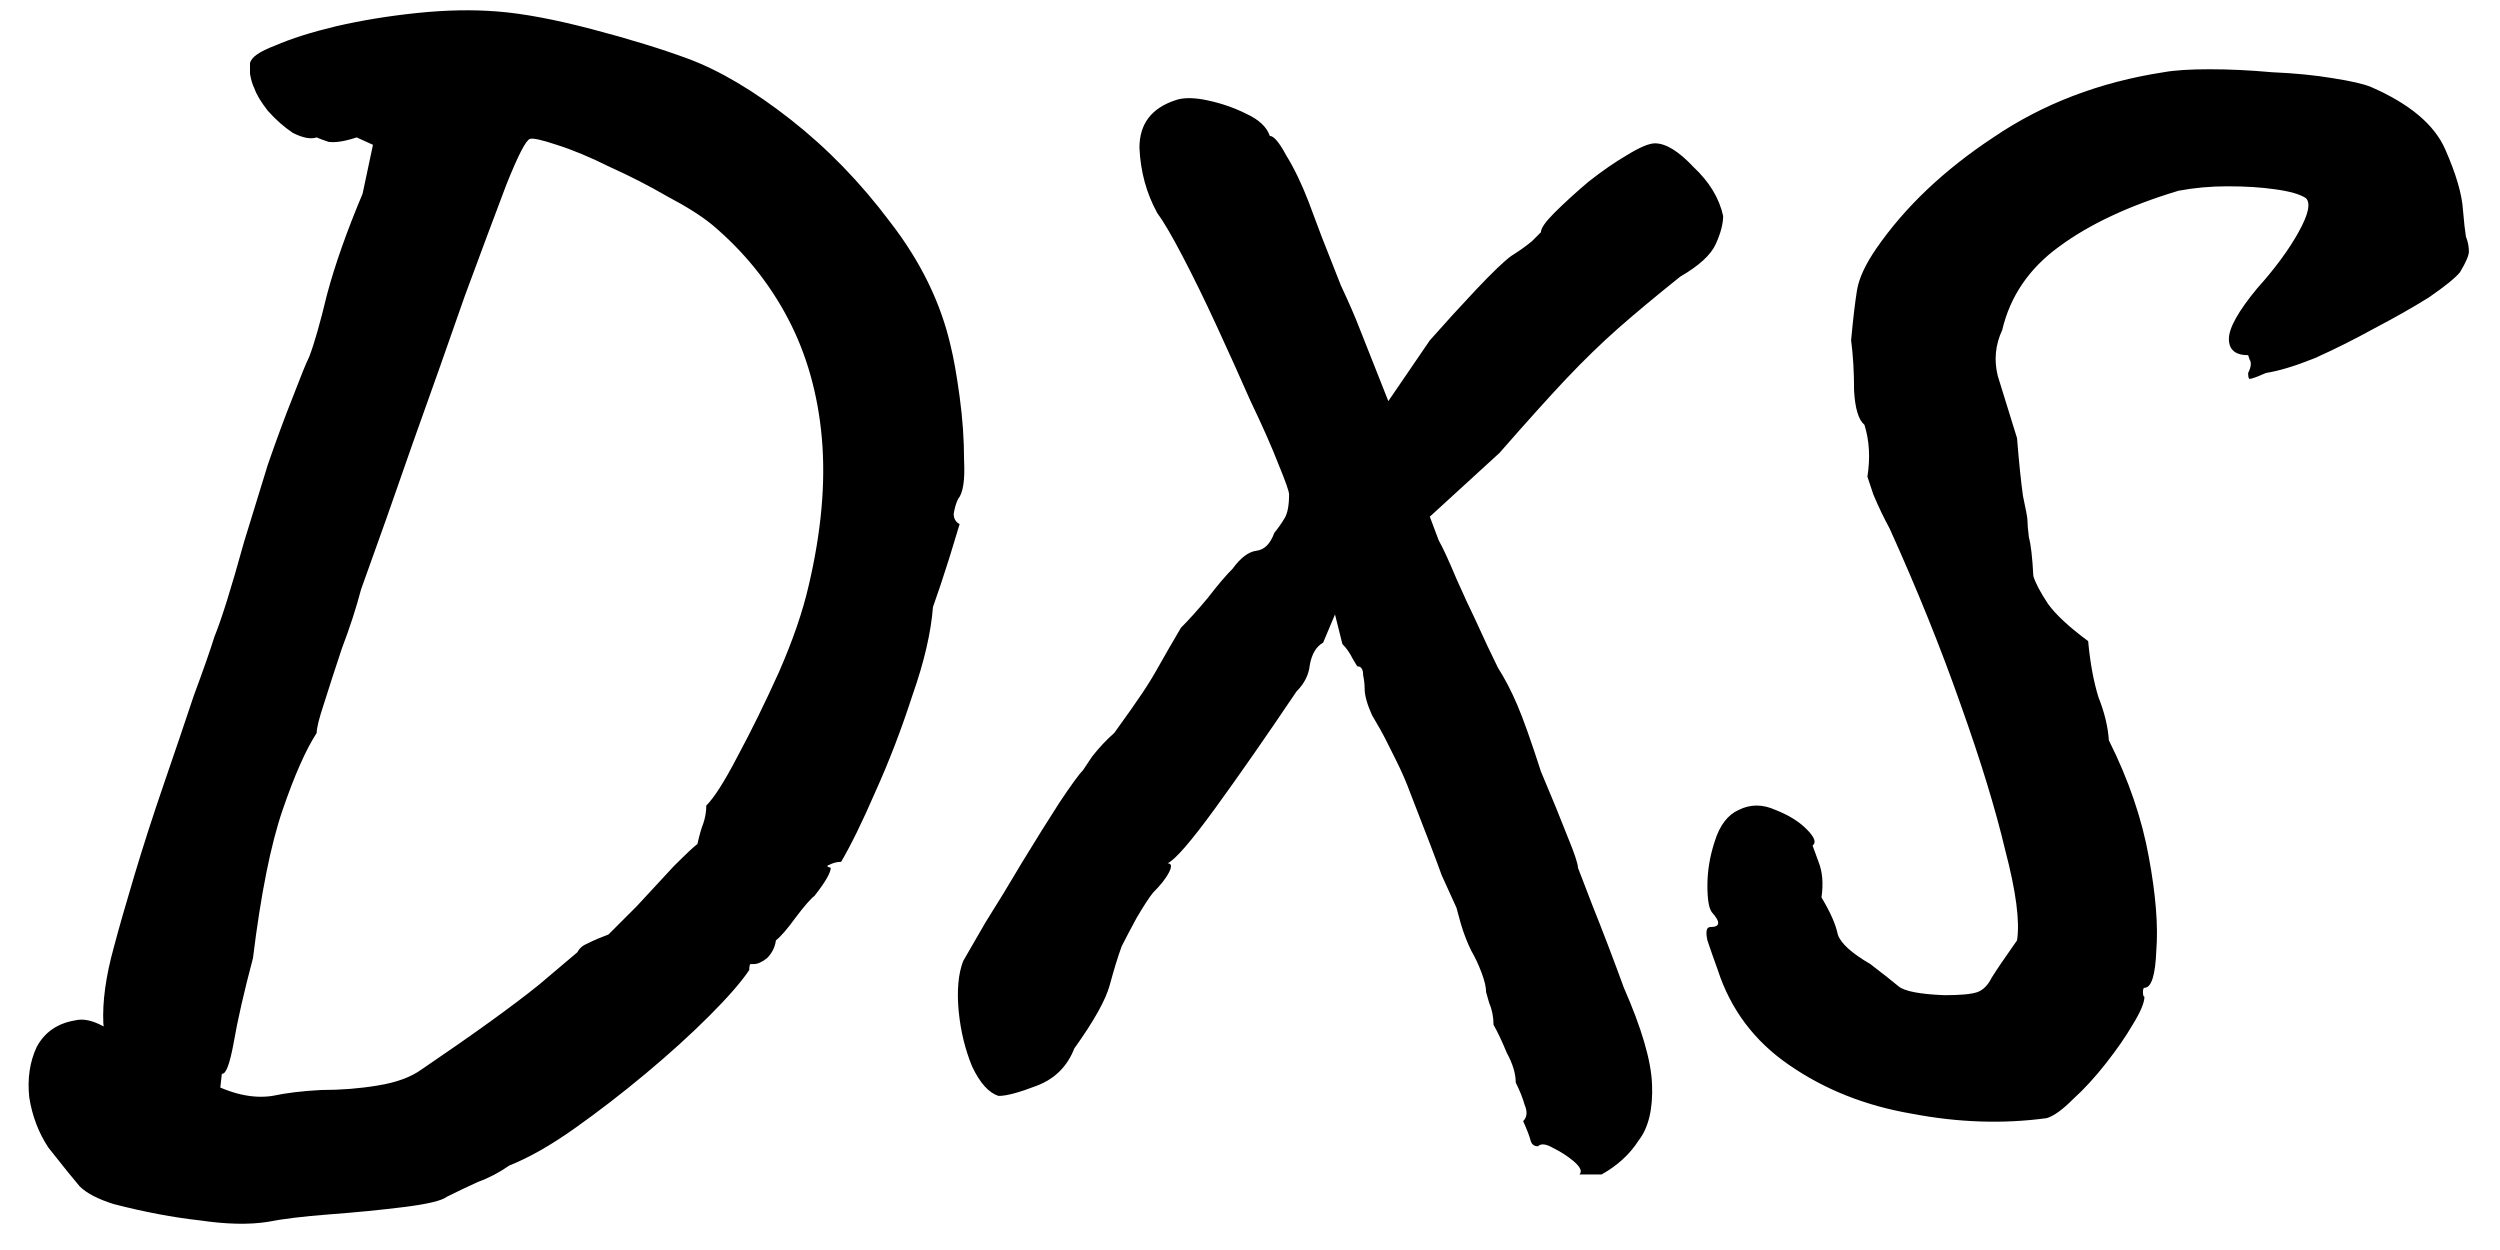
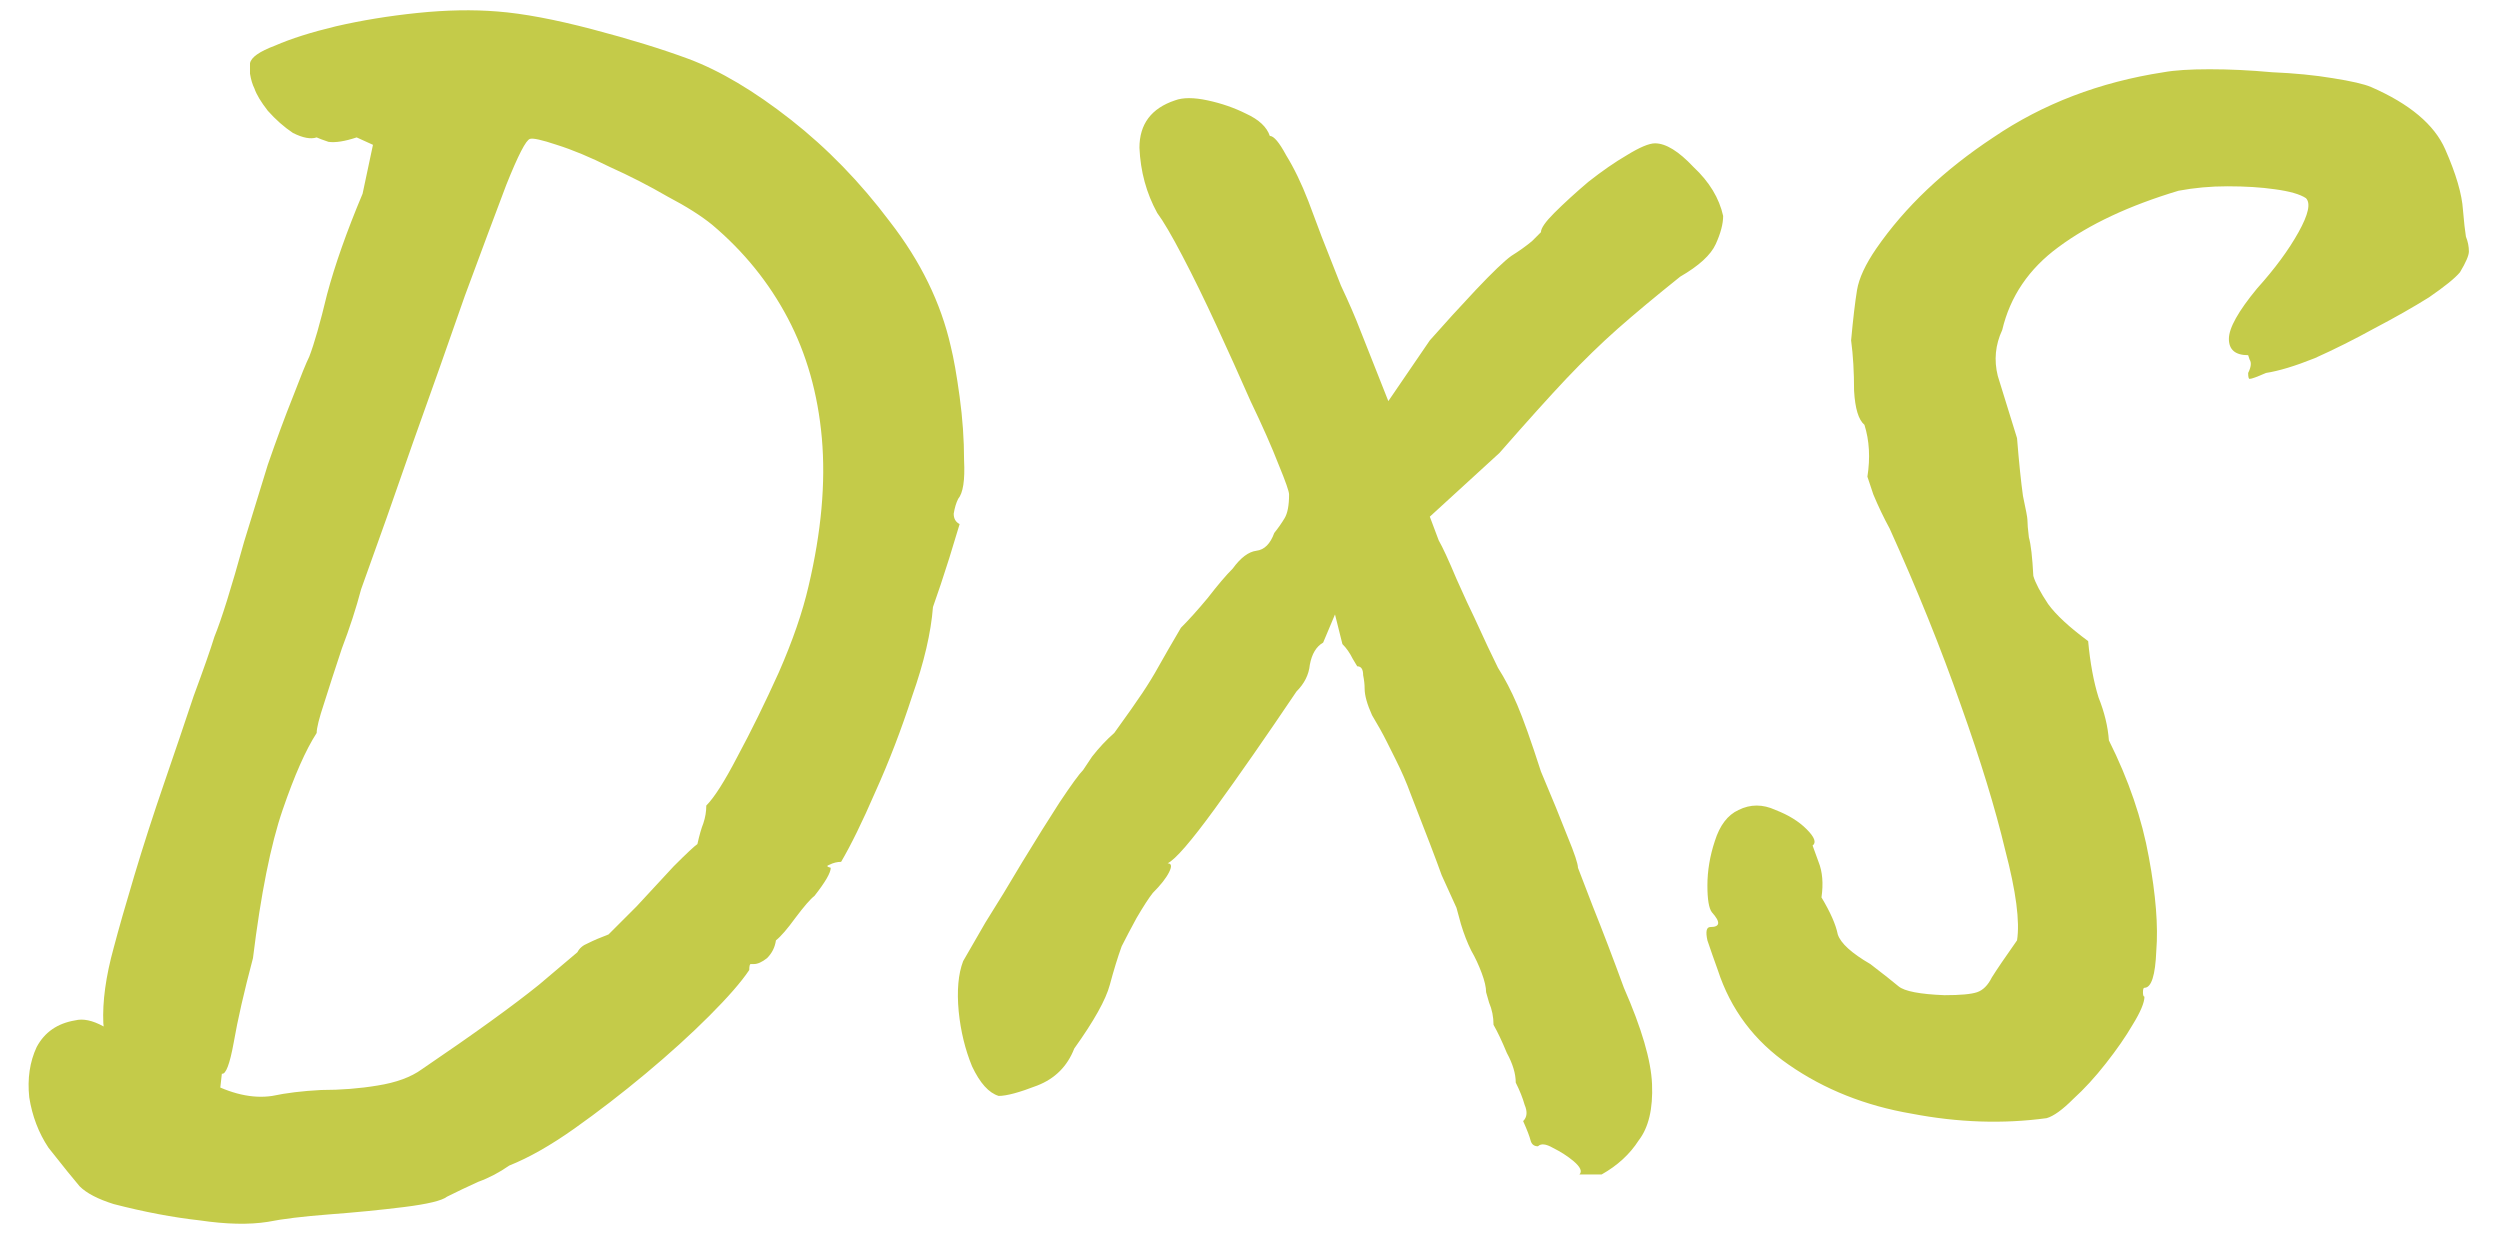
<svg xmlns="http://www.w3.org/2000/svg" width="54" height="27" viewBox="0 0 54 27" fill="none">
-   <path d="M5.784 26.392C5.379 26.456 4.888 26.445 4.312 26.36C3.736 26.296 3.117 26.179 2.456 26.008C2.115 25.901 1.869 25.773 1.72 25.624C1.592 25.475 1.368 25.197 1.048 24.792C0.835 24.472 0.696 24.109 0.632 23.704C0.589 23.299 0.643 22.936 0.792 22.616C0.963 22.296 1.24 22.104 1.624 22.04C1.795 21.997 1.997 22.04 2.232 22.168C2.488 22.275 2.755 22.413 3.032 22.584C3.48 22.84 3.96 23.096 4.472 23.352C4.984 23.629 5.453 23.736 5.88 23.672C6.179 23.608 6.531 23.565 6.936 23.544C7.363 23.544 7.768 23.512 8.152 23.448C8.557 23.384 8.877 23.267 9.112 23.096C10.243 22.328 11.085 21.72 11.64 21.272C12.195 20.803 12.472 20.568 12.472 20.568C12.515 20.483 12.589 20.419 12.696 20.376C12.824 20.312 12.973 20.248 13.144 20.184C13.272 20.056 13.475 19.853 13.752 19.576C14.029 19.277 14.296 18.989 14.552 18.712C14.829 18.435 15 18.275 15.064 18.232C15.107 18.04 15.149 17.891 15.192 17.784C15.235 17.656 15.256 17.528 15.256 17.4C15.427 17.229 15.651 16.877 15.928 16.344C16.227 15.789 16.525 15.181 16.824 14.52C17.123 13.837 17.336 13.219 17.464 12.664C17.741 11.491 17.837 10.424 17.752 9.464C17.667 8.504 17.421 7.64 17.016 6.872C16.611 6.104 16.067 5.432 15.384 4.856C15.149 4.664 14.829 4.461 14.424 4.248C14.019 4.013 13.603 3.8 13.176 3.608C12.749 3.395 12.365 3.235 12.024 3.128C11.704 3.021 11.512 2.979 11.448 3C11.363 3.021 11.192 3.352 10.936 3.992C10.701 4.611 10.403 5.411 10.04 6.392C9.699 7.373 9.325 8.429 8.92 9.56C8.536 10.669 8.163 11.725 7.8 12.728C7.693 13.133 7.555 13.56 7.384 14.008C7.235 14.456 7.107 14.851 7 15.192C6.893 15.512 6.84 15.725 6.84 15.832C6.605 16.195 6.36 16.749 6.104 17.496C5.848 18.243 5.635 19.309 5.464 20.696C5.272 21.421 5.133 22.029 5.048 22.52C4.963 22.989 4.877 23.213 4.792 23.192C4.792 23.192 4.781 23.288 4.76 23.48C4.739 23.693 4.696 23.832 4.632 23.896C4.632 24.024 4.504 24.109 4.248 24.152C3.992 24.195 3.693 24.141 3.352 23.992C3.011 23.843 2.691 23.555 2.392 23.128C2.328 22.893 2.275 22.552 2.232 22.104C2.211 21.635 2.285 21.091 2.456 20.472C2.563 20.067 2.712 19.544 2.904 18.904C3.096 18.264 3.309 17.603 3.544 16.92C3.779 16.237 3.992 15.608 4.184 15.032C4.397 14.456 4.547 14.029 4.632 13.752C4.781 13.389 4.995 12.707 5.272 11.704C5.443 11.149 5.613 10.595 5.784 10.04C5.976 9.485 6.157 8.995 6.328 8.568C6.499 8.12 6.616 7.832 6.68 7.704C6.787 7.427 6.915 6.979 7.064 6.36C7.235 5.72 7.491 4.995 7.832 4.184L8.056 3.128L7.704 2.968C7.448 3.053 7.245 3.085 7.096 3.064C6.968 3.021 6.883 2.989 6.84 2.968C6.712 3.011 6.541 2.979 6.328 2.872C6.136 2.744 5.955 2.584 5.784 2.392C5.635 2.2 5.539 2.04 5.496 1.912C5.453 1.827 5.421 1.72 5.4 1.592C5.4 1.443 5.4 1.368 5.4 1.368C5.421 1.24 5.603 1.112 5.944 0.984C6.285 0.835 6.723 0.696 7.256 0.568C7.811 0.44 8.397 0.344 9.016 0.28C9.635 0.216 10.211 0.205 10.744 0.248C11.299 0.291 11.981 0.419 12.792 0.632C13.603 0.845 14.296 1.059 14.872 1.272C15.555 1.528 16.291 1.965 17.08 2.584C17.869 3.203 18.584 3.939 19.224 4.792C19.885 5.645 20.323 6.541 20.536 7.48C20.6 7.736 20.664 8.099 20.728 8.568C20.792 9.037 20.824 9.496 20.824 9.944C20.845 10.371 20.803 10.648 20.696 10.776C20.653 10.861 20.621 10.968 20.6 11.096C20.6 11.203 20.643 11.277 20.728 11.32C20.707 11.384 20.632 11.629 20.504 12.056C20.376 12.461 20.259 12.813 20.152 13.112C20.109 13.667 19.96 14.307 19.704 15.032C19.469 15.757 19.203 16.451 18.904 17.112C18.627 17.752 18.381 18.253 18.168 18.616C18.083 18.616 17.997 18.637 17.912 18.68C17.848 18.701 17.859 18.723 17.944 18.744C17.944 18.851 17.827 19.053 17.592 19.352C17.507 19.416 17.368 19.576 17.176 19.832C17.005 20.067 16.867 20.227 16.76 20.312C16.739 20.461 16.675 20.589 16.568 20.696C16.461 20.781 16.365 20.824 16.28 20.824C16.28 20.824 16.259 20.824 16.216 20.824C16.195 20.824 16.184 20.867 16.184 20.952C16.013 21.208 15.725 21.539 15.32 21.944C14.915 22.349 14.456 22.765 13.944 23.192C13.432 23.619 12.92 24.013 12.408 24.376C11.896 24.739 11.427 25.005 11 25.176C10.787 25.325 10.563 25.443 10.328 25.528C10.093 25.635 9.869 25.741 9.656 25.848C9.549 25.933 9.24 26.008 8.728 26.072C8.216 26.136 7.672 26.189 7.096 26.232C6.541 26.275 6.104 26.328 5.784 26.392ZM35.748 3.096C35.983 3.096 36.26 3.267 36.58 3.608C36.922 3.928 37.135 4.28 37.22 4.664C37.22 4.835 37.167 5.037 37.06 5.272C36.954 5.507 36.698 5.741 36.292 5.976C35.759 6.403 35.311 6.776 34.948 7.096C34.586 7.416 34.212 7.779 33.828 8.184C33.466 8.568 32.986 9.101 32.388 9.784L30.884 11.16L31.076 11.672C31.162 11.821 31.29 12.099 31.46 12.504C31.631 12.888 31.759 13.165 31.844 13.336C32.058 13.805 32.228 14.168 32.356 14.424C32.506 14.659 32.644 14.925 32.772 15.224C32.9 15.523 33.071 16.003 33.284 16.664C33.519 17.219 33.711 17.688 33.86 18.072C34.01 18.435 34.084 18.659 34.084 18.744C34.084 18.744 34.191 19.021 34.404 19.576C34.618 20.109 34.842 20.696 35.076 21.336C35.46 22.211 35.663 22.904 35.684 23.416C35.706 23.949 35.61 24.355 35.396 24.632C35.204 24.931 34.938 25.176 34.596 25.368C34.447 25.368 34.33 25.368 34.244 25.368C34.159 25.368 34.116 25.368 34.116 25.368C34.18 25.304 34.138 25.208 33.988 25.08C33.86 24.973 33.711 24.877 33.54 24.792C33.391 24.707 33.284 24.696 33.22 24.76C33.135 24.76 33.082 24.717 33.06 24.632C33.039 24.547 32.986 24.408 32.9 24.216C32.986 24.131 32.996 24.013 32.932 23.864C32.89 23.715 32.826 23.555 32.74 23.384C32.74 23.192 32.676 22.979 32.548 22.744C32.442 22.488 32.346 22.285 32.26 22.136C32.26 21.965 32.228 21.805 32.164 21.656C32.122 21.507 32.1 21.432 32.1 21.432C32.1 21.325 32.068 21.187 32.004 21.016C31.94 20.845 31.866 20.685 31.78 20.536C31.695 20.365 31.62 20.173 31.556 19.96C31.492 19.725 31.46 19.608 31.46 19.608C31.375 19.416 31.268 19.181 31.14 18.904C31.034 18.605 30.81 18.019 30.468 17.144C30.383 16.909 30.276 16.664 30.148 16.408C30.02 16.152 29.956 16.024 29.956 16.024C29.871 15.853 29.764 15.661 29.636 15.448C29.53 15.213 29.476 15.021 29.476 14.872C29.476 14.787 29.466 14.691 29.444 14.584C29.444 14.456 29.402 14.392 29.316 14.392C29.316 14.392 29.284 14.339 29.22 14.232C29.156 14.104 29.082 13.997 28.996 13.912L28.836 13.272L28.58 13.88C28.431 13.965 28.335 14.125 28.292 14.36C28.271 14.573 28.175 14.765 28.004 14.936C27.343 15.917 26.756 16.76 26.244 17.464C25.732 18.168 25.391 18.563 25.22 18.648C25.306 18.648 25.316 18.712 25.252 18.84C25.188 18.968 25.071 19.117 24.9 19.288C24.815 19.395 24.698 19.576 24.548 19.832C24.42 20.067 24.314 20.269 24.228 20.44C24.143 20.675 24.058 20.952 23.972 21.272C23.887 21.592 23.631 22.051 23.204 22.648C23.055 23.032 22.788 23.299 22.404 23.448C22.02 23.597 21.743 23.672 21.572 23.672C21.359 23.608 21.167 23.395 20.996 23.032C20.847 22.669 20.751 22.275 20.708 21.848C20.666 21.4 20.698 21.037 20.804 20.76C20.89 20.611 21.05 20.333 21.284 19.928C21.54 19.523 21.807 19.085 22.084 18.616C22.383 18.125 22.65 17.699 22.884 17.336C23.14 16.952 23.311 16.717 23.396 16.632C23.396 16.632 23.46 16.536 23.588 16.344C23.738 16.152 23.898 15.981 24.068 15.832C24.346 15.448 24.548 15.16 24.676 14.968C24.804 14.776 24.922 14.584 25.028 14.392C25.135 14.2 25.295 13.923 25.508 13.56C25.679 13.389 25.871 13.176 26.084 12.92C26.298 12.643 26.479 12.429 26.628 12.28C26.799 12.045 26.97 11.917 27.14 11.896C27.311 11.875 27.439 11.747 27.524 11.512C27.61 11.405 27.684 11.299 27.748 11.192C27.812 11.085 27.844 10.915 27.844 10.68C27.844 10.616 27.77 10.403 27.62 10.04C27.471 9.656 27.268 9.197 27.012 8.664C26.778 8.131 26.532 7.587 26.276 7.032C26.02 6.477 25.775 5.976 25.54 5.528C25.306 5.08 25.124 4.771 24.996 4.6C24.762 4.173 24.634 3.704 24.612 3.192C24.612 2.68 24.868 2.339 25.38 2.168C25.551 2.104 25.786 2.104 26.084 2.168C26.383 2.232 26.66 2.328 26.916 2.456C27.194 2.584 27.364 2.744 27.428 2.936C27.514 2.936 27.631 3.075 27.78 3.352C27.951 3.629 28.111 3.96 28.26 4.344C28.324 4.515 28.42 4.771 28.548 5.112C28.676 5.432 28.815 5.784 28.964 6.168C29.135 6.531 29.274 6.851 29.38 7.128L29.988 8.664L30.884 7.352C31.204 6.989 31.535 6.627 31.876 6.264C32.239 5.88 32.495 5.635 32.644 5.528C32.815 5.421 32.964 5.315 33.092 5.208C33.22 5.08 33.284 5.016 33.284 5.016C33.284 4.931 33.38 4.792 33.572 4.6C33.786 4.387 34.031 4.163 34.308 3.928C34.607 3.693 34.884 3.501 35.14 3.352C35.418 3.181 35.62 3.096 35.748 3.096ZM44.208 24.152C43.27 24.28 42.299 24.248 41.296 24.056C40.294 23.885 39.408 23.533 38.64 23C37.894 22.488 37.382 21.805 37.104 20.952C37.019 20.717 36.944 20.504 36.88 20.312C36.838 20.12 36.859 20.024 36.944 20.024C37.158 20.024 37.168 19.917 36.976 19.704C36.912 19.619 36.88 19.427 36.88 19.128C36.88 18.808 36.934 18.488 37.04 18.168C37.147 17.827 37.318 17.603 37.552 17.496C37.808 17.368 38.075 17.368 38.352 17.496C38.63 17.603 38.854 17.741 39.024 17.912C39.195 18.083 39.238 18.2 39.152 18.264C39.152 18.264 39.195 18.381 39.28 18.616C39.366 18.829 39.387 19.085 39.344 19.384C39.536 19.704 39.654 19.971 39.696 20.184C39.76 20.376 39.995 20.589 40.4 20.824C40.678 21.037 40.88 21.197 41.008 21.304C41.136 21.411 41.467 21.475 42 21.496C42.342 21.496 42.576 21.475 42.704 21.432C42.832 21.389 42.939 21.283 43.024 21.112C43.131 20.941 43.312 20.675 43.568 20.312C43.632 19.907 43.547 19.256 43.312 18.36C43.099 17.464 42.779 16.419 42.352 15.224C41.926 14.008 41.414 12.739 40.816 11.416C40.688 11.181 40.571 10.936 40.464 10.68C40.379 10.424 40.336 10.296 40.336 10.296C40.4 9.891 40.379 9.517 40.272 9.176C40.144 9.069 40.07 8.824 40.048 8.44C40.048 8.035 40.027 7.672 39.984 7.352C40.027 6.883 40.07 6.52 40.112 6.264C40.155 6.008 40.294 5.709 40.528 5.368C41.147 4.472 41.99 3.672 43.056 2.968C44.123 2.243 45.35 1.773 46.736 1.56C46.971 1.517 47.302 1.496 47.728 1.496C48.155 1.496 48.603 1.517 49.072 1.56C49.563 1.581 50 1.624 50.384 1.688C50.79 1.752 51.067 1.816 51.216 1.88C52.048 2.243 52.582 2.691 52.816 3.224C53.051 3.757 53.179 4.195 53.2 4.536C53.222 4.792 53.243 4.984 53.264 5.112C53.307 5.219 53.328 5.325 53.328 5.432C53.328 5.517 53.264 5.667 53.136 5.88C53.03 6.008 52.806 6.189 52.464 6.424C52.123 6.637 51.728 6.861 51.28 7.096C50.854 7.331 50.427 7.544 50 7.736C49.574 7.907 49.222 8.013 48.944 8.056C48.752 8.141 48.635 8.184 48.592 8.184C48.571 8.184 48.56 8.141 48.56 8.056C48.624 7.928 48.635 7.832 48.592 7.768C48.571 7.704 48.56 7.672 48.56 7.672C48.283 7.672 48.144 7.555 48.144 7.32C48.144 7.085 48.347 6.723 48.752 6.232C49.136 5.805 49.435 5.4 49.648 5.016C49.862 4.632 49.915 4.387 49.808 4.28C49.68 4.195 49.456 4.131 49.136 4.088C48.838 4.045 48.496 4.024 48.112 4.024C47.75 4.024 47.398 4.056 47.056 4.12C45.99 4.44 45.126 4.845 44.464 5.336C43.824 5.805 43.419 6.403 43.248 7.128C43.099 7.448 43.067 7.779 43.152 8.12C43.259 8.461 43.398 8.909 43.568 9.464C43.611 9.997 43.654 10.413 43.696 10.712C43.76 11.011 43.792 11.181 43.792 11.224C43.792 11.309 43.803 11.437 43.824 11.608C43.867 11.757 43.899 12.035 43.92 12.44C43.963 12.589 44.07 12.792 44.24 13.048C44.411 13.283 44.699 13.549 45.104 13.848C45.147 14.317 45.222 14.723 45.328 15.064C45.456 15.384 45.531 15.693 45.552 15.992C45.979 16.845 46.267 17.688 46.416 18.52C46.566 19.331 46.619 20.003 46.576 20.536C46.555 21.069 46.47 21.336 46.32 21.336C46.299 21.336 46.288 21.368 46.288 21.432C46.288 21.496 46.299 21.528 46.32 21.528C46.32 21.656 46.235 21.859 46.064 22.136C45.915 22.392 45.723 22.669 45.488 22.968C45.254 23.267 45.019 23.523 44.784 23.736C44.55 23.971 44.358 24.109 44.208 24.152Z" fill="black" />
+   <path d="M5.784 26.392C5.379 26.456 4.888 26.445 4.312 26.36C3.736 26.296 3.117 26.179 2.456 26.008C2.115 25.901 1.869 25.773 1.72 25.624C1.592 25.475 1.368 25.197 1.048 24.792C0.835 24.472 0.696 24.109 0.632 23.704C0.589 23.299 0.643 22.936 0.792 22.616C0.963 22.296 1.24 22.104 1.624 22.04C1.795 21.997 1.997 22.04 2.232 22.168C2.488 22.275 2.755 22.413 3.032 22.584C3.48 22.84 3.96 23.096 4.472 23.352C4.984 23.629 5.453 23.736 5.88 23.672C6.179 23.608 6.531 23.565 6.936 23.544C7.363 23.544 7.768 23.512 8.152 23.448C8.557 23.384 8.877 23.267 9.112 23.096C10.243 22.328 11.085 21.72 11.64 21.272C12.195 20.803 12.472 20.568 12.472 20.568C12.515 20.483 12.589 20.419 12.696 20.376C12.824 20.312 12.973 20.248 13.144 20.184C13.272 20.056 13.475 19.853 13.752 19.576C14.029 19.277 14.296 18.989 14.552 18.712C14.829 18.435 15 18.275 15.064 18.232C15.107 18.04 15.149 17.891 15.192 17.784C15.235 17.656 15.256 17.528 15.256 17.4C15.427 17.229 15.651 16.877 15.928 16.344C16.227 15.789 16.525 15.181 16.824 14.52C17.123 13.837 17.336 13.219 17.464 12.664C17.741 11.491 17.837 10.424 17.752 9.464C17.667 8.504 17.421 7.64 17.016 6.872C16.611 6.104 16.067 5.432 15.384 4.856C15.149 4.664 14.829 4.461 14.424 4.248C14.019 4.013 13.603 3.8 13.176 3.608C12.749 3.395 12.365 3.235 12.024 3.128C11.704 3.021 11.512 2.979 11.448 3C11.363 3.021 11.192 3.352 10.936 3.992C10.701 4.611 10.403 5.411 10.04 6.392C9.699 7.373 9.325 8.429 8.92 9.56C8.536 10.669 8.163 11.725 7.8 12.728C7.693 13.133 7.555 13.56 7.384 14.008C7.235 14.456 7.107 14.851 7 15.192C6.893 15.512 6.84 15.725 6.84 15.832C6.605 16.195 6.36 16.749 6.104 17.496C5.848 18.243 5.635 19.309 5.464 20.696C5.272 21.421 5.133 22.029 5.048 22.52C4.963 22.989 4.877 23.213 4.792 23.192C4.792 23.192 4.781 23.288 4.76 23.48C4.739 23.693 4.696 23.832 4.632 23.896C4.632 24.024 4.504 24.109 4.248 24.152C3.992 24.195 3.693 24.141 3.352 23.992C3.011 23.843 2.691 23.555 2.392 23.128C2.328 22.893 2.275 22.552 2.232 22.104C2.211 21.635 2.285 21.091 2.456 20.472C2.563 20.067 2.712 19.544 2.904 18.904C3.096 18.264 3.309 17.603 3.544 16.92C3.779 16.237 3.992 15.608 4.184 15.032C4.397 14.456 4.547 14.029 4.632 13.752C4.781 13.389 4.995 12.707 5.272 11.704C5.443 11.149 5.613 10.595 5.784 10.04C5.976 9.485 6.157 8.995 6.328 8.568C6.499 8.12 6.616 7.832 6.68 7.704C6.787 7.427 6.915 6.979 7.064 6.36C7.235 5.72 7.491 4.995 7.832 4.184L8.056 3.128L7.704 2.968C7.448 3.053 7.245 3.085 7.096 3.064C6.968 3.021 6.883 2.989 6.84 2.968C6.712 3.011 6.541 2.979 6.328 2.872C6.136 2.744 5.955 2.584 5.784 2.392C5.635 2.2 5.539 2.04 5.496 1.912C5.453 1.827 5.421 1.72 5.4 1.592C5.4 1.443 5.4 1.368 5.4 1.368C5.421 1.24 5.603 1.112 5.944 0.984C6.285 0.835 6.723 0.696 7.256 0.568C7.811 0.44 8.397 0.344 9.016 0.28C9.635 0.216 10.211 0.205 10.744 0.248C11.299 0.291 11.981 0.419 12.792 0.632C13.603 0.845 14.296 1.059 14.872 1.272C15.555 1.528 16.291 1.965 17.08 2.584C17.869 3.203 18.584 3.939 19.224 4.792C19.885 5.645 20.323 6.541 20.536 7.48C20.6 7.736 20.664 8.099 20.728 8.568C20.792 9.037 20.824 9.496 20.824 9.944C20.845 10.371 20.803 10.648 20.696 10.776C20.653 10.861 20.621 10.968 20.6 11.096C20.6 11.203 20.643 11.277 20.728 11.32C20.707 11.384 20.632 11.629 20.504 12.056C20.376 12.461 20.259 12.813 20.152 13.112C20.109 13.667 19.96 14.307 19.704 15.032C19.469 15.757 19.203 16.451 18.904 17.112C18.627 17.752 18.381 18.253 18.168 18.616C18.083 18.616 17.997 18.637 17.912 18.68C17.848 18.701 17.859 18.723 17.944 18.744C17.944 18.851 17.827 19.053 17.592 19.352C17.507 19.416 17.368 19.576 17.176 19.832C17.005 20.067 16.867 20.227 16.76 20.312C16.739 20.461 16.675 20.589 16.568 20.696C16.461 20.781 16.365 20.824 16.28 20.824C16.28 20.824 16.259 20.824 16.216 20.824C16.195 20.824 16.184 20.867 16.184 20.952C16.013 21.208 15.725 21.539 15.32 21.944C14.915 22.349 14.456 22.765 13.944 23.192C13.432 23.619 12.92 24.013 12.408 24.376C11.896 24.739 11.427 25.005 11 25.176C10.787 25.325 10.563 25.443 10.328 25.528C10.093 25.635 9.869 25.741 9.656 25.848C9.549 25.933 9.24 26.008 8.728 26.072C8.216 26.136 7.672 26.189 7.096 26.232C6.541 26.275 6.104 26.328 5.784 26.392ZM35.748 3.096C35.983 3.096 36.26 3.267 36.58 3.608C36.922 3.928 37.135 4.28 37.22 4.664C37.22 4.835 37.167 5.037 37.06 5.272C36.954 5.507 36.698 5.741 36.292 5.976C35.759 6.403 35.311 6.776 34.948 7.096C34.586 7.416 34.212 7.779 33.828 8.184C33.466 8.568 32.986 9.101 32.388 9.784L30.884 11.16L31.076 11.672C31.162 11.821 31.29 12.099 31.46 12.504C31.631 12.888 31.759 13.165 31.844 13.336C32.058 13.805 32.228 14.168 32.356 14.424C32.506 14.659 32.644 14.925 32.772 15.224C32.9 15.523 33.071 16.003 33.284 16.664C33.519 17.219 33.711 17.688 33.86 18.072C34.01 18.435 34.084 18.659 34.084 18.744C34.084 18.744 34.191 19.021 34.404 19.576C34.618 20.109 34.842 20.696 35.076 21.336C35.46 22.211 35.663 22.904 35.684 23.416C35.706 23.949 35.61 24.355 35.396 24.632C35.204 24.931 34.938 25.176 34.596 25.368C34.447 25.368 34.33 25.368 34.244 25.368C34.159 25.368 34.116 25.368 34.116 25.368C34.18 25.304 34.138 25.208 33.988 25.08C33.86 24.973 33.711 24.877 33.54 24.792C33.391 24.707 33.284 24.696 33.22 24.76C33.135 24.76 33.082 24.717 33.06 24.632C33.039 24.547 32.986 24.408 32.9 24.216C32.986 24.131 32.996 24.013 32.932 23.864C32.89 23.715 32.826 23.555 32.74 23.384C32.74 23.192 32.676 22.979 32.548 22.744C32.442 22.488 32.346 22.285 32.26 22.136C32.26 21.965 32.228 21.805 32.164 21.656C32.122 21.507 32.1 21.432 32.1 21.432C32.1 21.325 32.068 21.187 32.004 21.016C31.94 20.845 31.866 20.685 31.78 20.536C31.695 20.365 31.62 20.173 31.556 19.96C31.492 19.725 31.46 19.608 31.46 19.608C31.375 19.416 31.268 19.181 31.14 18.904C31.034 18.605 30.81 18.019 30.468 17.144C30.383 16.909 30.276 16.664 30.148 16.408C30.02 16.152 29.956 16.024 29.956 16.024C29.871 15.853 29.764 15.661 29.636 15.448C29.53 15.213 29.476 15.021 29.476 14.872C29.476 14.787 29.466 14.691 29.444 14.584C29.444 14.456 29.402 14.392 29.316 14.392C29.316 14.392 29.284 14.339 29.22 14.232C29.156 14.104 29.082 13.997 28.996 13.912L28.836 13.272L28.58 13.88C28.431 13.965 28.335 14.125 28.292 14.36C28.271 14.573 28.175 14.765 28.004 14.936C27.343 15.917 26.756 16.76 26.244 17.464C25.732 18.168 25.391 18.563 25.22 18.648C25.306 18.648 25.316 18.712 25.252 18.84C25.188 18.968 25.071 19.117 24.9 19.288C24.815 19.395 24.698 19.576 24.548 19.832C24.42 20.067 24.314 20.269 24.228 20.44C24.143 20.675 24.058 20.952 23.972 21.272C23.887 21.592 23.631 22.051 23.204 22.648C23.055 23.032 22.788 23.299 22.404 23.448C22.02 23.597 21.743 23.672 21.572 23.672C21.359 23.608 21.167 23.395 20.996 23.032C20.847 22.669 20.751 22.275 20.708 21.848C20.666 21.4 20.698 21.037 20.804 20.76C20.89 20.611 21.05 20.333 21.284 19.928C21.54 19.523 21.807 19.085 22.084 18.616C22.383 18.125 22.65 17.699 22.884 17.336C23.14 16.952 23.311 16.717 23.396 16.632C23.396 16.632 23.46 16.536 23.588 16.344C23.738 16.152 23.898 15.981 24.068 15.832C24.346 15.448 24.548 15.16 24.676 14.968C24.804 14.776 24.922 14.584 25.028 14.392C25.135 14.2 25.295 13.923 25.508 13.56C25.679 13.389 25.871 13.176 26.084 12.92C26.298 12.643 26.479 12.429 26.628 12.28C26.799 12.045 26.97 11.917 27.14 11.896C27.311 11.875 27.439 11.747 27.524 11.512C27.61 11.405 27.684 11.299 27.748 11.192C27.812 11.085 27.844 10.915 27.844 10.68C27.844 10.616 27.77 10.403 27.62 10.04C27.471 9.656 27.268 9.197 27.012 8.664C26.778 8.131 26.532 7.587 26.276 7.032C26.02 6.477 25.775 5.976 25.54 5.528C25.306 5.08 25.124 4.771 24.996 4.6C24.762 4.173 24.634 3.704 24.612 3.192C24.612 2.68 24.868 2.339 25.38 2.168C25.551 2.104 25.786 2.104 26.084 2.168C26.383 2.232 26.66 2.328 26.916 2.456C27.194 2.584 27.364 2.744 27.428 2.936C27.514 2.936 27.631 3.075 27.78 3.352C27.951 3.629 28.111 3.96 28.26 4.344C28.324 4.515 28.42 4.771 28.548 5.112C28.676 5.432 28.815 5.784 28.964 6.168C29.135 6.531 29.274 6.851 29.38 7.128L29.988 8.664L30.884 7.352C31.204 6.989 31.535 6.627 31.876 6.264C32.239 5.88 32.495 5.635 32.644 5.528C32.815 5.421 32.964 5.315 33.092 5.208C33.22 5.08 33.284 5.016 33.284 5.016C33.284 4.931 33.38 4.792 33.572 4.6C33.786 4.387 34.031 4.163 34.308 3.928C34.607 3.693 34.884 3.501 35.14 3.352C35.418 3.181 35.62 3.096 35.748 3.096ZM44.208 24.152C43.27 24.28 42.299 24.248 41.296 24.056C40.294 23.885 39.408 23.533 38.64 23C37.894 22.488 37.382 21.805 37.104 20.952C37.019 20.717 36.944 20.504 36.88 20.312C36.838 20.12 36.859 20.024 36.944 20.024C37.158 20.024 37.168 19.917 36.976 19.704C36.912 19.619 36.88 19.427 36.88 19.128C36.88 18.808 36.934 18.488 37.04 18.168C37.147 17.827 37.318 17.603 37.552 17.496C37.808 17.368 38.075 17.368 38.352 17.496C38.63 17.603 38.854 17.741 39.024 17.912C39.195 18.083 39.238 18.2 39.152 18.264C39.152 18.264 39.195 18.381 39.28 18.616C39.366 18.829 39.387 19.085 39.344 19.384C39.536 19.704 39.654 19.971 39.696 20.184C39.76 20.376 39.995 20.589 40.4 20.824C40.678 21.037 40.88 21.197 41.008 21.304C41.136 21.411 41.467 21.475 42 21.496C42.342 21.496 42.576 21.475 42.704 21.432C42.832 21.389 42.939 21.283 43.024 21.112C43.131 20.941 43.312 20.675 43.568 20.312C43.632 19.907 43.547 19.256 43.312 18.36C43.099 17.464 42.779 16.419 42.352 15.224C41.926 14.008 41.414 12.739 40.816 11.416C40.688 11.181 40.571 10.936 40.464 10.68C40.379 10.424 40.336 10.296 40.336 10.296C40.4 9.891 40.379 9.517 40.272 9.176C40.144 9.069 40.07 8.824 40.048 8.44C40.048 8.035 40.027 7.672 39.984 7.352C40.027 6.883 40.07 6.52 40.112 6.264C40.155 6.008 40.294 5.709 40.528 5.368C41.147 4.472 41.99 3.672 43.056 2.968C44.123 2.243 45.35 1.773 46.736 1.56C46.971 1.517 47.302 1.496 47.728 1.496C48.155 1.496 48.603 1.517 49.072 1.56C49.563 1.581 50 1.624 50.384 1.688C50.79 1.752 51.067 1.816 51.216 1.88C52.048 2.243 52.582 2.691 52.816 3.224C53.051 3.757 53.179 4.195 53.2 4.536C53.222 4.792 53.243 4.984 53.264 5.112C53.307 5.219 53.328 5.325 53.328 5.432C53.328 5.517 53.264 5.667 53.136 5.88C53.03 6.008 52.806 6.189 52.464 6.424C52.123 6.637 51.728 6.861 51.28 7.096C50.854 7.331 50.427 7.544 50 7.736C49.574 7.907 49.222 8.013 48.944 8.056C48.752 8.141 48.635 8.184 48.592 8.184C48.571 8.184 48.56 8.141 48.56 8.056C48.624 7.928 48.635 7.832 48.592 7.768C48.571 7.704 48.56 7.672 48.56 7.672C48.283 7.672 48.144 7.555 48.144 7.32C48.144 7.085 48.347 6.723 48.752 6.232C49.136 5.805 49.435 5.4 49.648 5.016C49.862 4.632 49.915 4.387 49.808 4.28C49.68 4.195 49.456 4.131 49.136 4.088C48.838 4.045 48.496 4.024 48.112 4.024C47.75 4.024 47.398 4.056 47.056 4.12C45.99 4.44 45.126 4.845 44.464 5.336C43.824 5.805 43.419 6.403 43.248 7.128C43.099 7.448 43.067 7.779 43.152 8.12C43.259 8.461 43.398 8.909 43.568 9.464C43.611 9.997 43.654 10.413 43.696 10.712C43.76 11.011 43.792 11.181 43.792 11.224C43.792 11.309 43.803 11.437 43.824 11.608C43.867 11.757 43.899 12.035 43.92 12.44C43.963 12.589 44.07 12.792 44.24 13.048C44.411 13.283 44.699 13.549 45.104 13.848C45.147 14.317 45.222 14.723 45.328 15.064C45.456 15.384 45.531 15.693 45.552 15.992C45.979 16.845 46.267 17.688 46.416 18.52C46.566 19.331 46.619 20.003 46.576 20.536C46.555 21.069 46.47 21.336 46.32 21.336C46.299 21.336 46.288 21.368 46.288 21.432C46.288 21.496 46.299 21.528 46.32 21.528C46.32 21.656 46.235 21.859 46.064 22.136C45.915 22.392 45.723 22.669 45.488 22.968C45.254 23.267 45.019 23.523 44.784 23.736C44.55 23.971 44.358 24.109 44.208 24.152Z" fill="#C4CB49" />
</svg>
